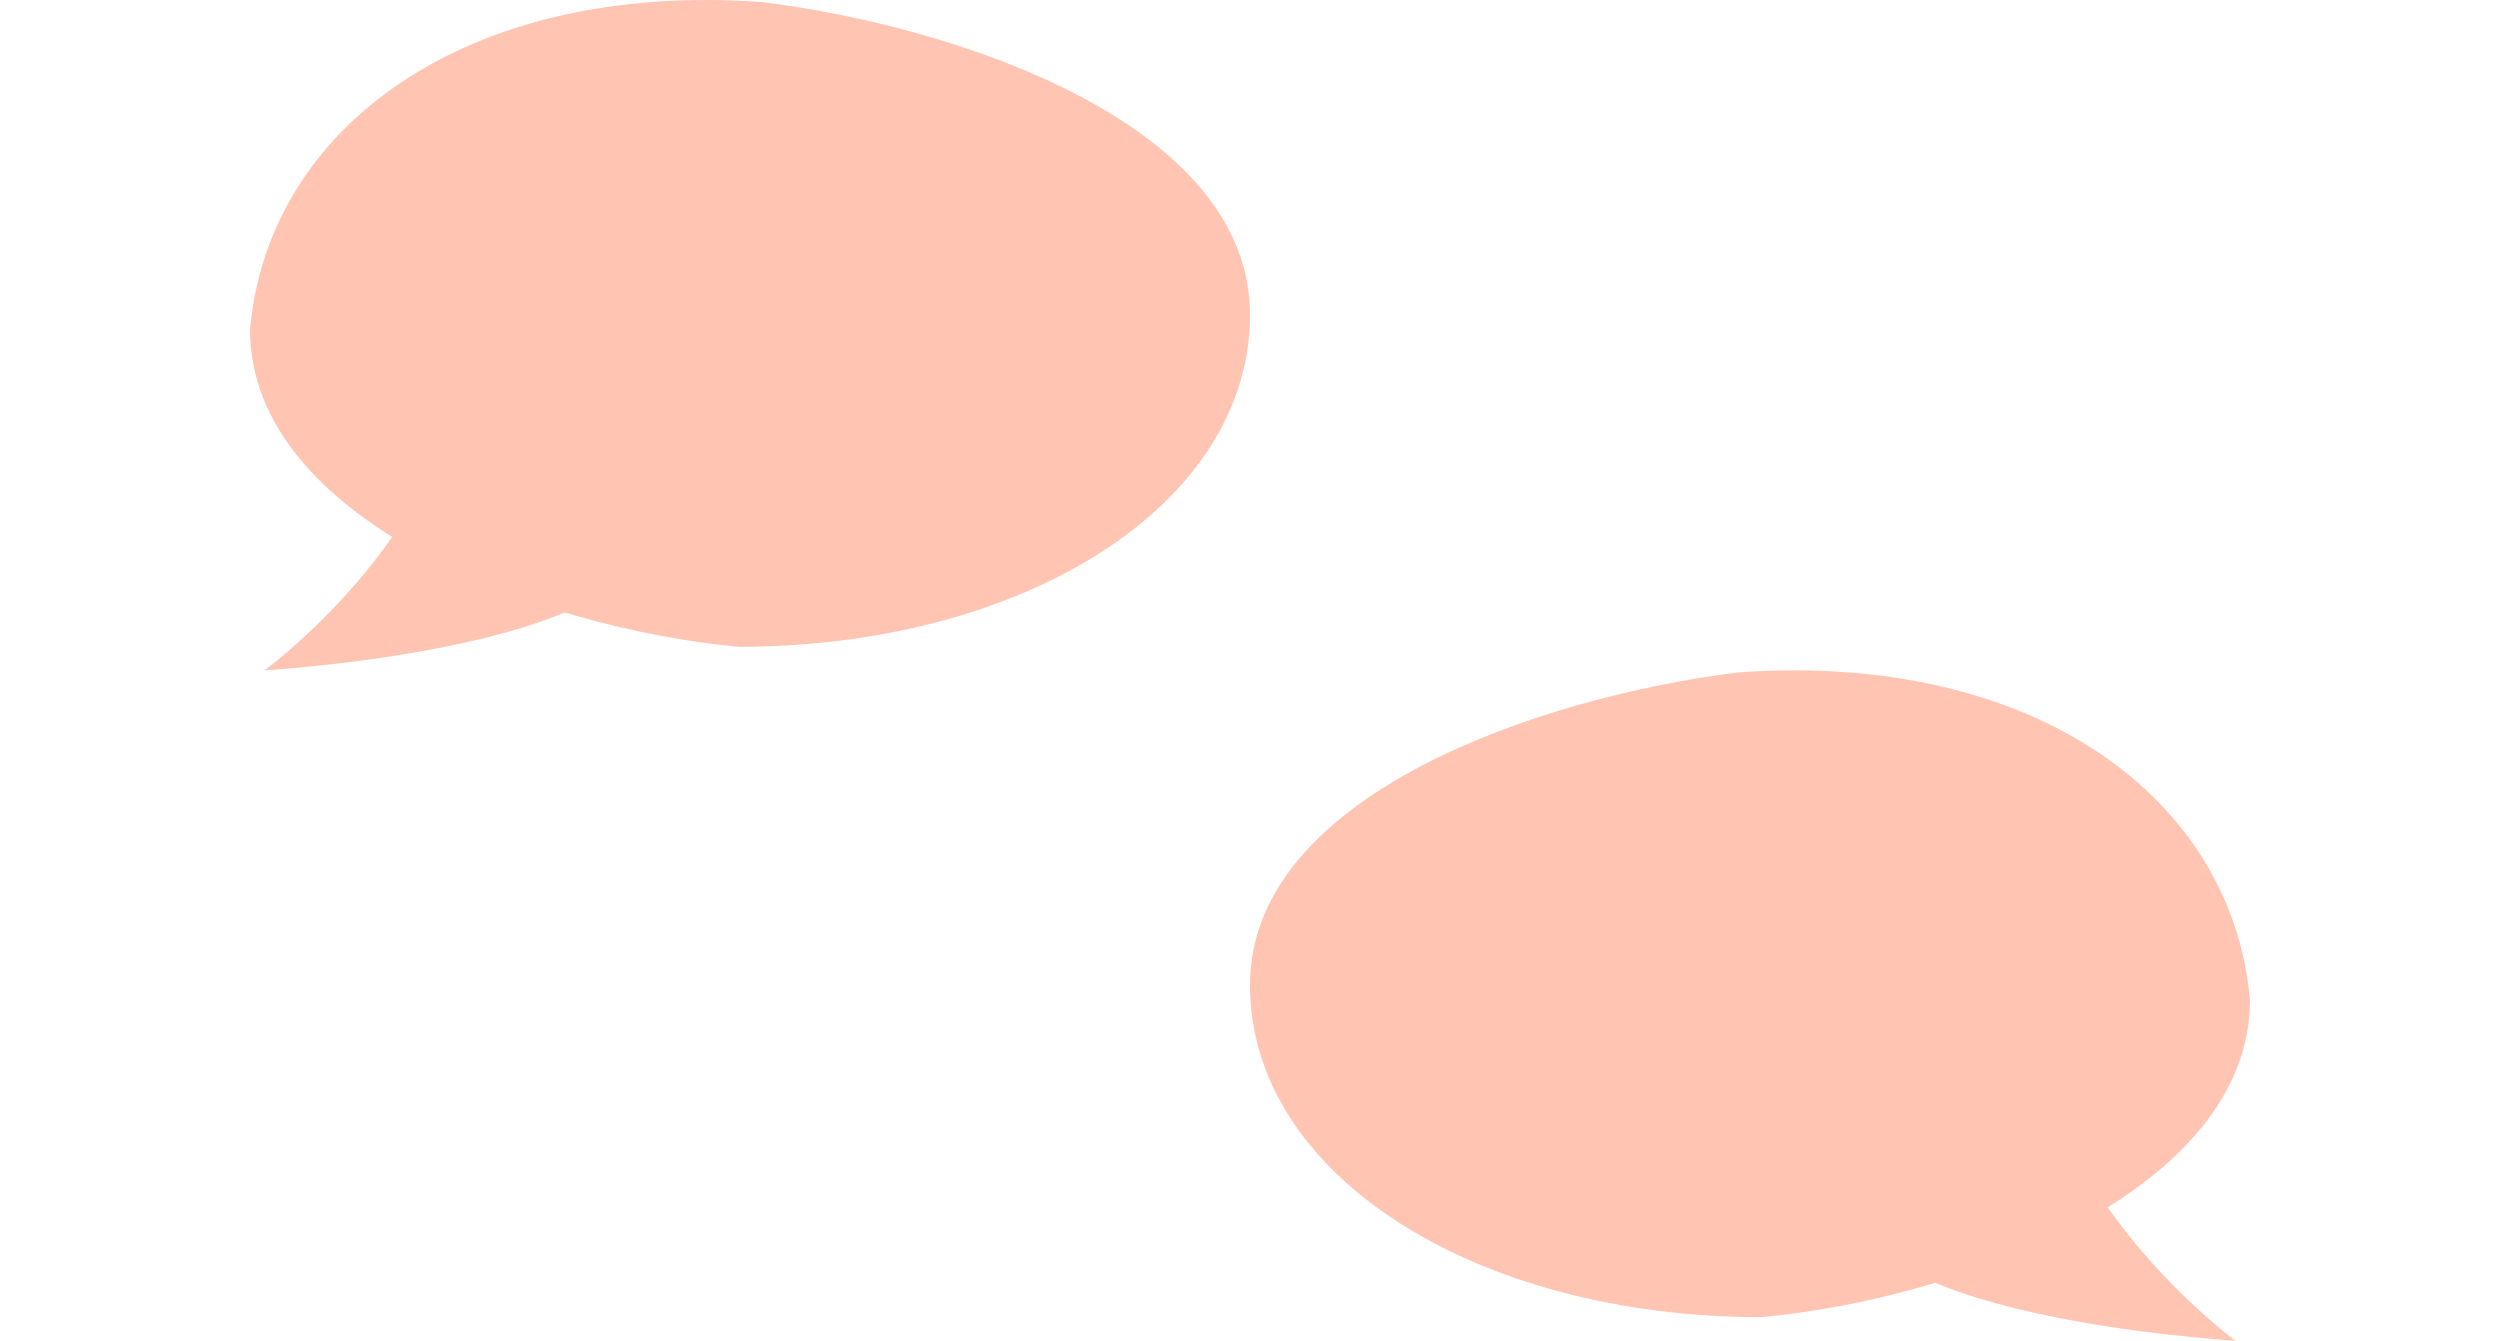
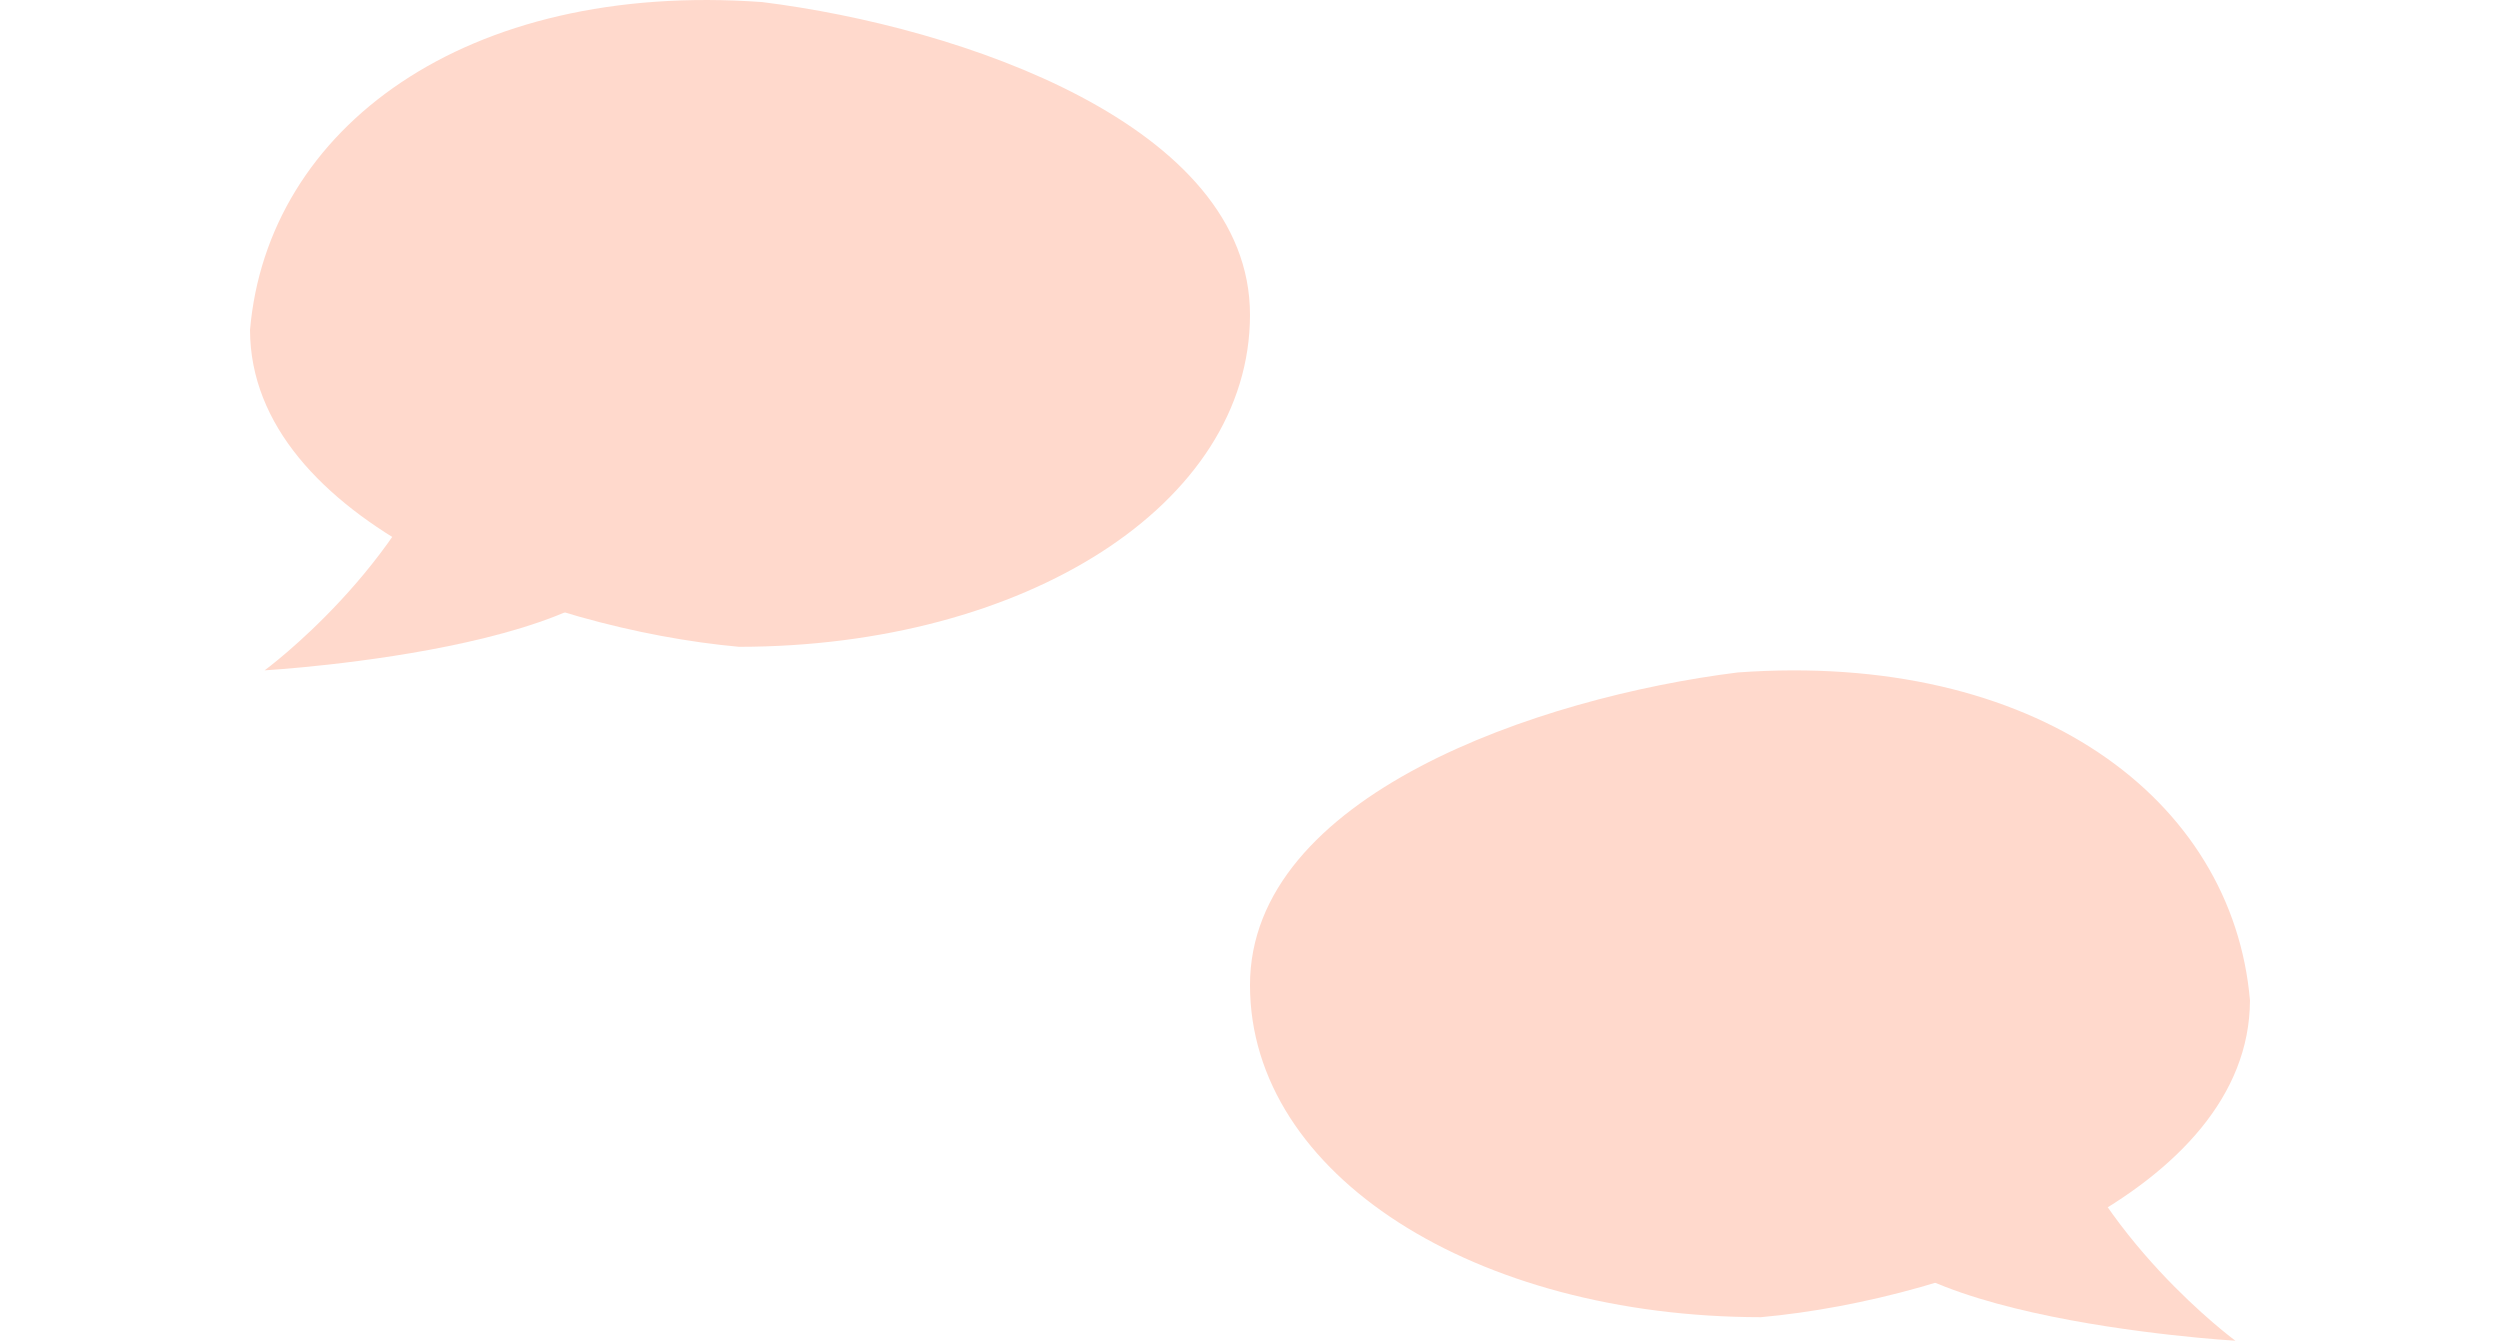
<svg xmlns="http://www.w3.org/2000/svg" width="200" height="107.26" viewBox="0 0 52.917 28.379" version="1.1" id="svg1">
  <defs id="defs1" />
  <g id="g3" transform="matrix(-1,0,0,1,66.69223,-38.91817)">
-     <g id="g2" transform="matrix(0.6889635,0,0,0.6889635,2.276845,21.23679)" style="fill:#ffc5b2;fill-opacity:1;stroke-width:1.451">
-       <path style="fill:#ffc5b2;fill-opacity:1;stroke-width:7.373;stroke-miterlimit:4.5;paint-order:stroke fill markers" id="path1" d="M 55.093,55.936 C 55.087,61.77 48.163,66.123 39.397,66.131 33.304,65.58 24.389,62.27 24.371,56.398 24.903,50.201 30.981,45.664 40.108,46.323 c 6.108,0.763 14.991,3.78 14.985,9.613 z" />
-       <path style="fill:#ffc5b2;fill-opacity:1;stroke-width:7.373;stroke-miterlimit:4.5;paint-order:stroke fill markers" d="m 24.818,66.855 c 0,0 4.335,-3.182 5.7,-7.63 l 5.905,2.923 c 1.085,3.971 -11.605,4.706 -11.605,4.706 z" id="path2" />
+     <g id="g2" transform="matrix(0.6889635,0,0,0.6889635,2.276845,21.23679)" style="fill:#ffd9cc;fill-opacity:1;stroke-width:1.451">
+       <path style="fill:#ffd9cc;fill-opacity:1;stroke-width:7.373;stroke-miterlimit:4.5;paint-order:stroke fill markers" id="path1" d="M 55.093,55.936 C 55.087,61.77 48.163,66.123 39.397,66.131 33.304,65.58 24.389,62.27 24.371,56.398 24.903,50.201 30.981,45.664 40.108,46.323 c 6.108,0.763 14.991,3.78 14.985,9.613 z" />
+       <path style="fill:#ffd9cc;fill-opacity:1;stroke-width:7.373;stroke-miterlimit:4.5;paint-order:stroke fill markers" d="m 24.818,66.855 c 0,0 4.335,-3.182 5.7,-7.63 l 5.905,2.923 c 1.085,3.971 -11.605,4.706 -11.605,4.706 z" id="path2" />
    </g>
  </g>
  <g id="layer1" transform="translate(-13.77557,-53.1078)">
-     <g id="g31" transform="matrix(0.6889635,0,0,0.6889635,2.276845,21.23679)" style="fill:#ffc5b2;fill-opacity:1;stroke-width:1.451">
-       <path style="fill:#ffc5b2;fill-opacity:1;stroke-width:7.373;stroke-miterlimit:4.5;paint-order:stroke fill markers" id="path30" d="M 55.093,55.936 C 55.087,61.77 48.163,66.123 39.397,66.131 33.304,65.58 24.389,62.27 24.371,56.398 24.903,50.201 30.981,45.664 40.108,46.323 c 6.108,0.763 14.991,3.78 14.985,9.613 z" />
-       <path style="fill:#ffc5b2;fill-opacity:1;stroke-width:7.373;stroke-miterlimit:4.5;paint-order:stroke fill markers" d="m 24.818,66.855 c 0,0 4.335,-3.182 5.7,-7.63 l 5.905,2.923 c 1.085,3.971 -11.605,4.706 -11.605,4.706 z" id="path31" />
+     <g id="g31" transform="matrix(0.6889635,0,0,0.6889635,2.276845,21.23679)" style="fill:#ffd9cc;fill-opacity:1;stroke-width:1.451">
+       <path style="fill:#ffd9cc;fill-opacity:1;stroke-width:7.373;stroke-miterlimit:4.5;paint-order:stroke fill markers" id="path30" d="M 55.093,55.936 C 55.087,61.77 48.163,66.123 39.397,66.131 33.304,65.58 24.389,62.27 24.371,56.398 24.903,50.201 30.981,45.664 40.108,46.323 c 6.108,0.763 14.991,3.78 14.985,9.613 z" />
+       <path style="fill:#ffd9cc;fill-opacity:1;stroke-width:7.373;stroke-miterlimit:4.5;paint-order:stroke fill markers" d="m 24.818,66.855 c 0,0 4.335,-3.182 5.7,-7.63 l 5.905,2.923 c 1.085,3.971 -11.605,4.706 -11.605,4.706 z" id="path31" />
    </g>
  </g>
</svg>
